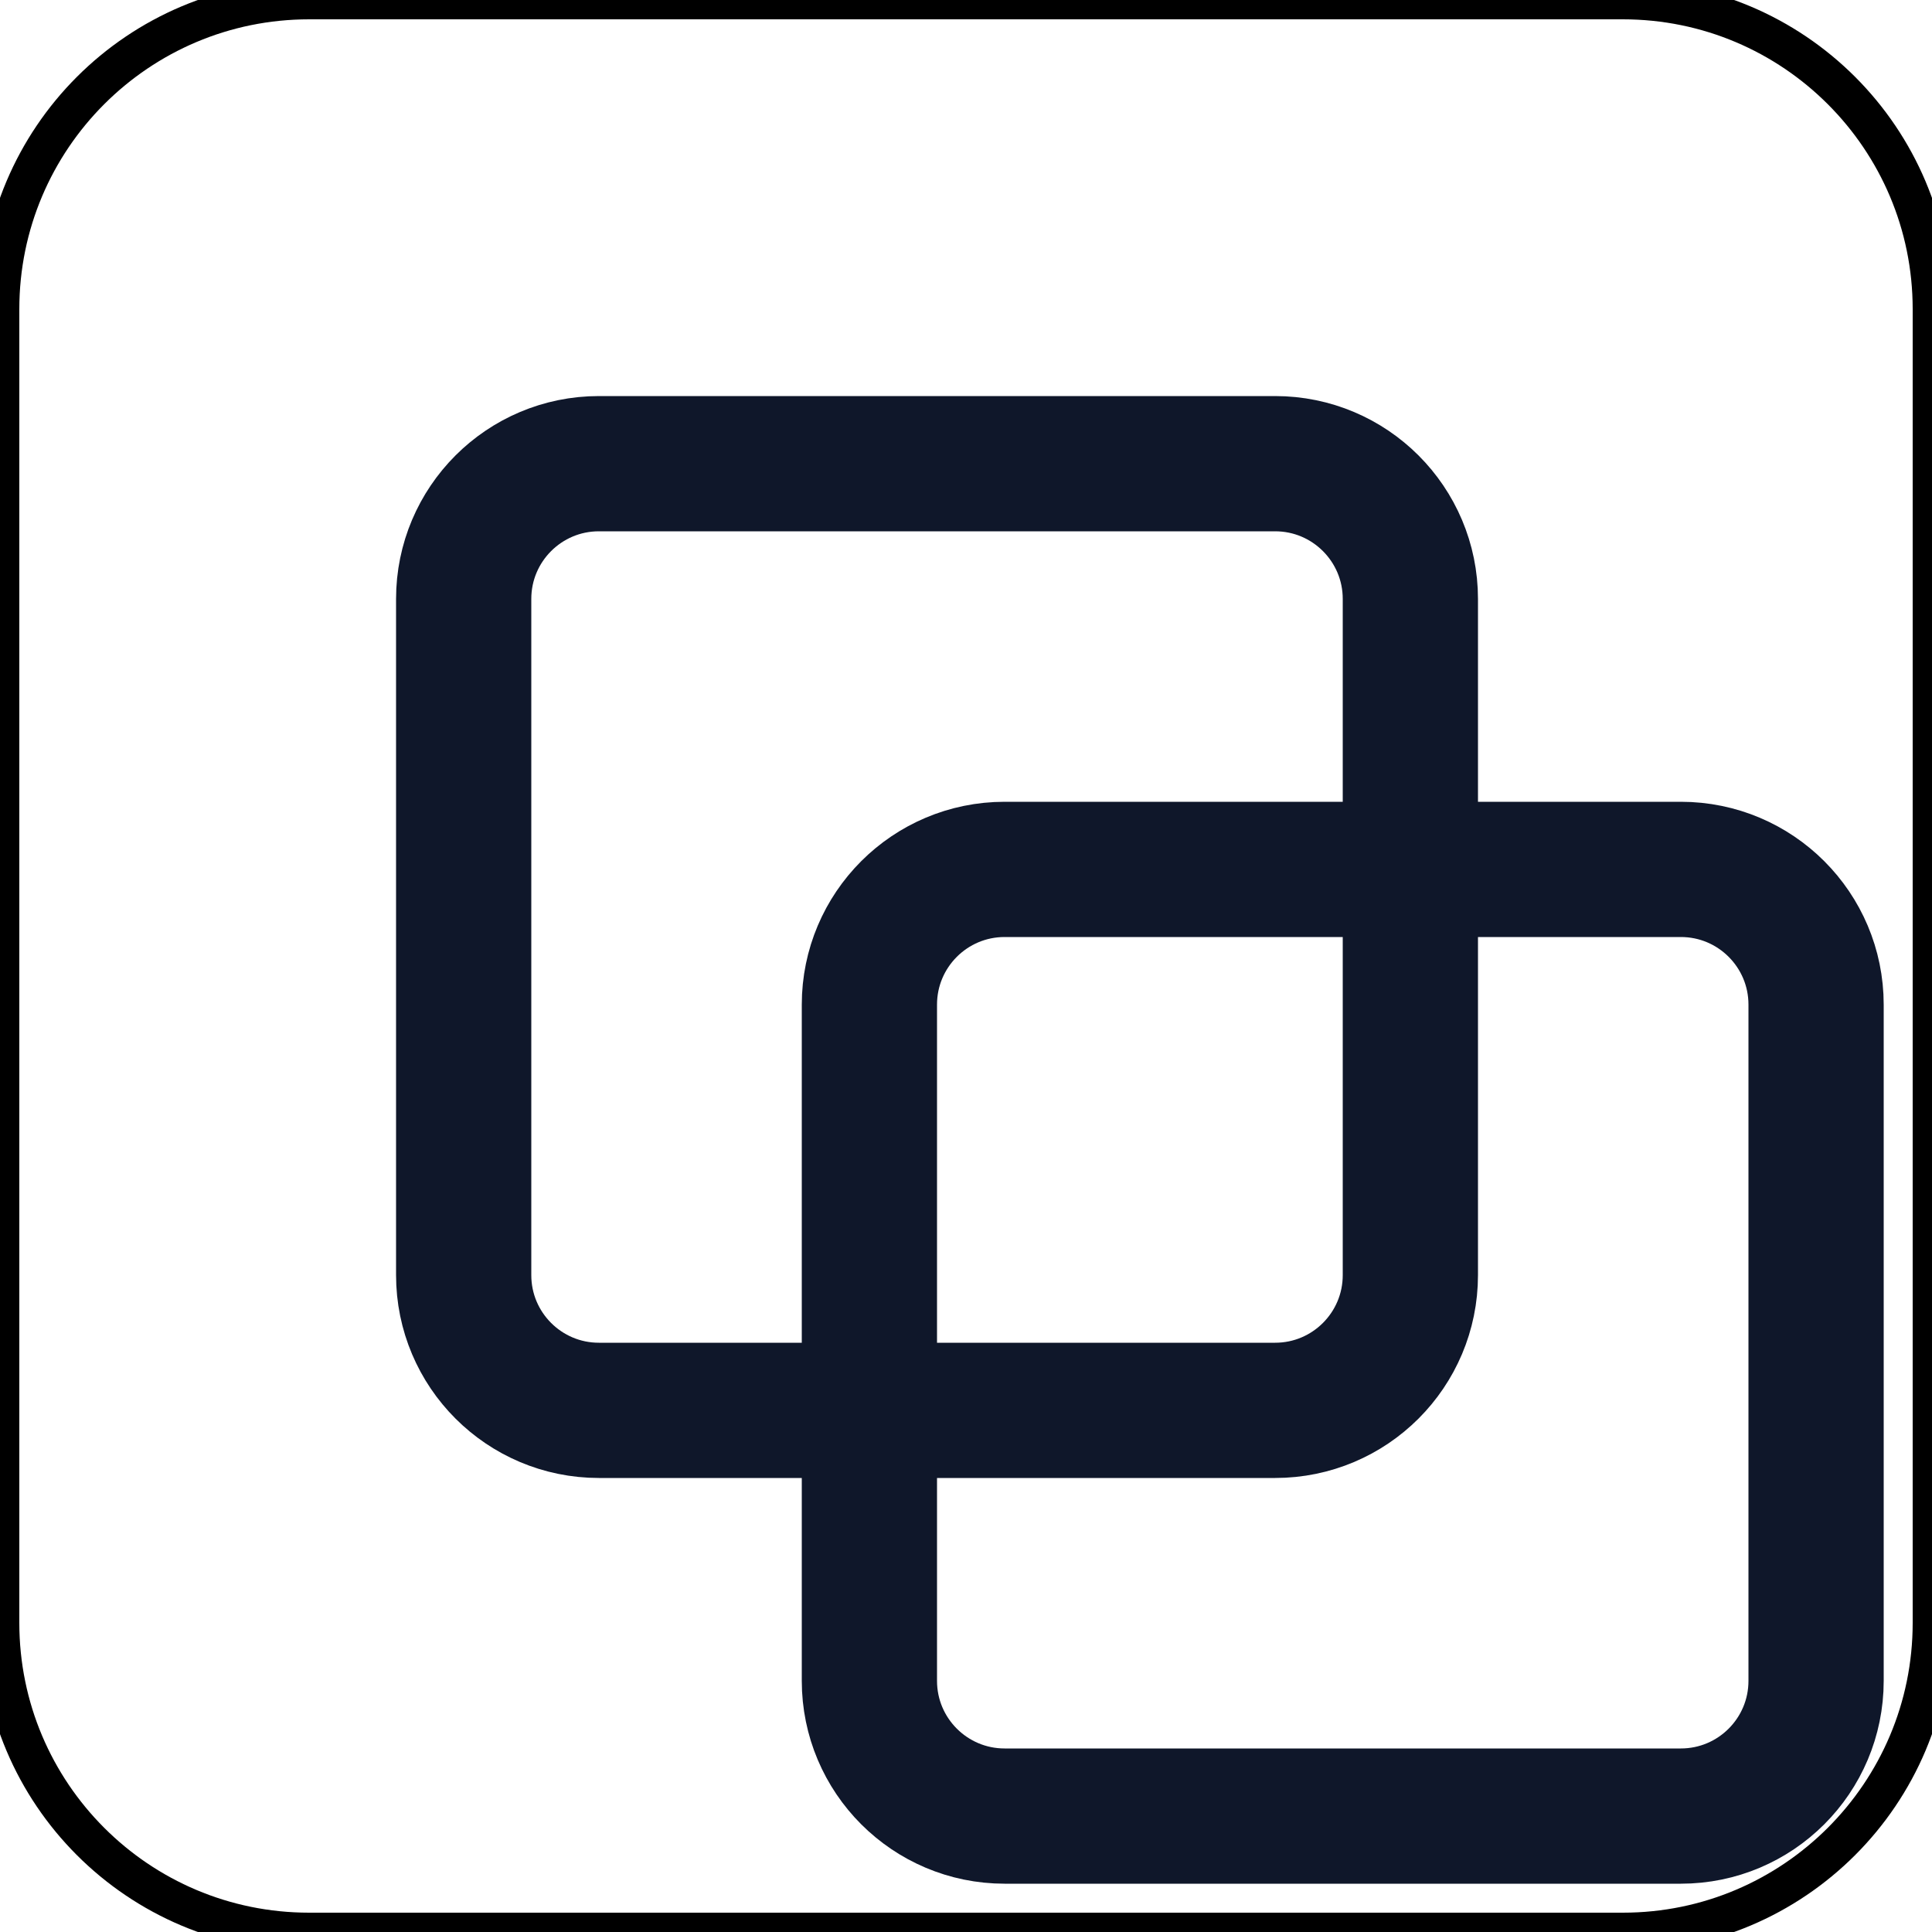
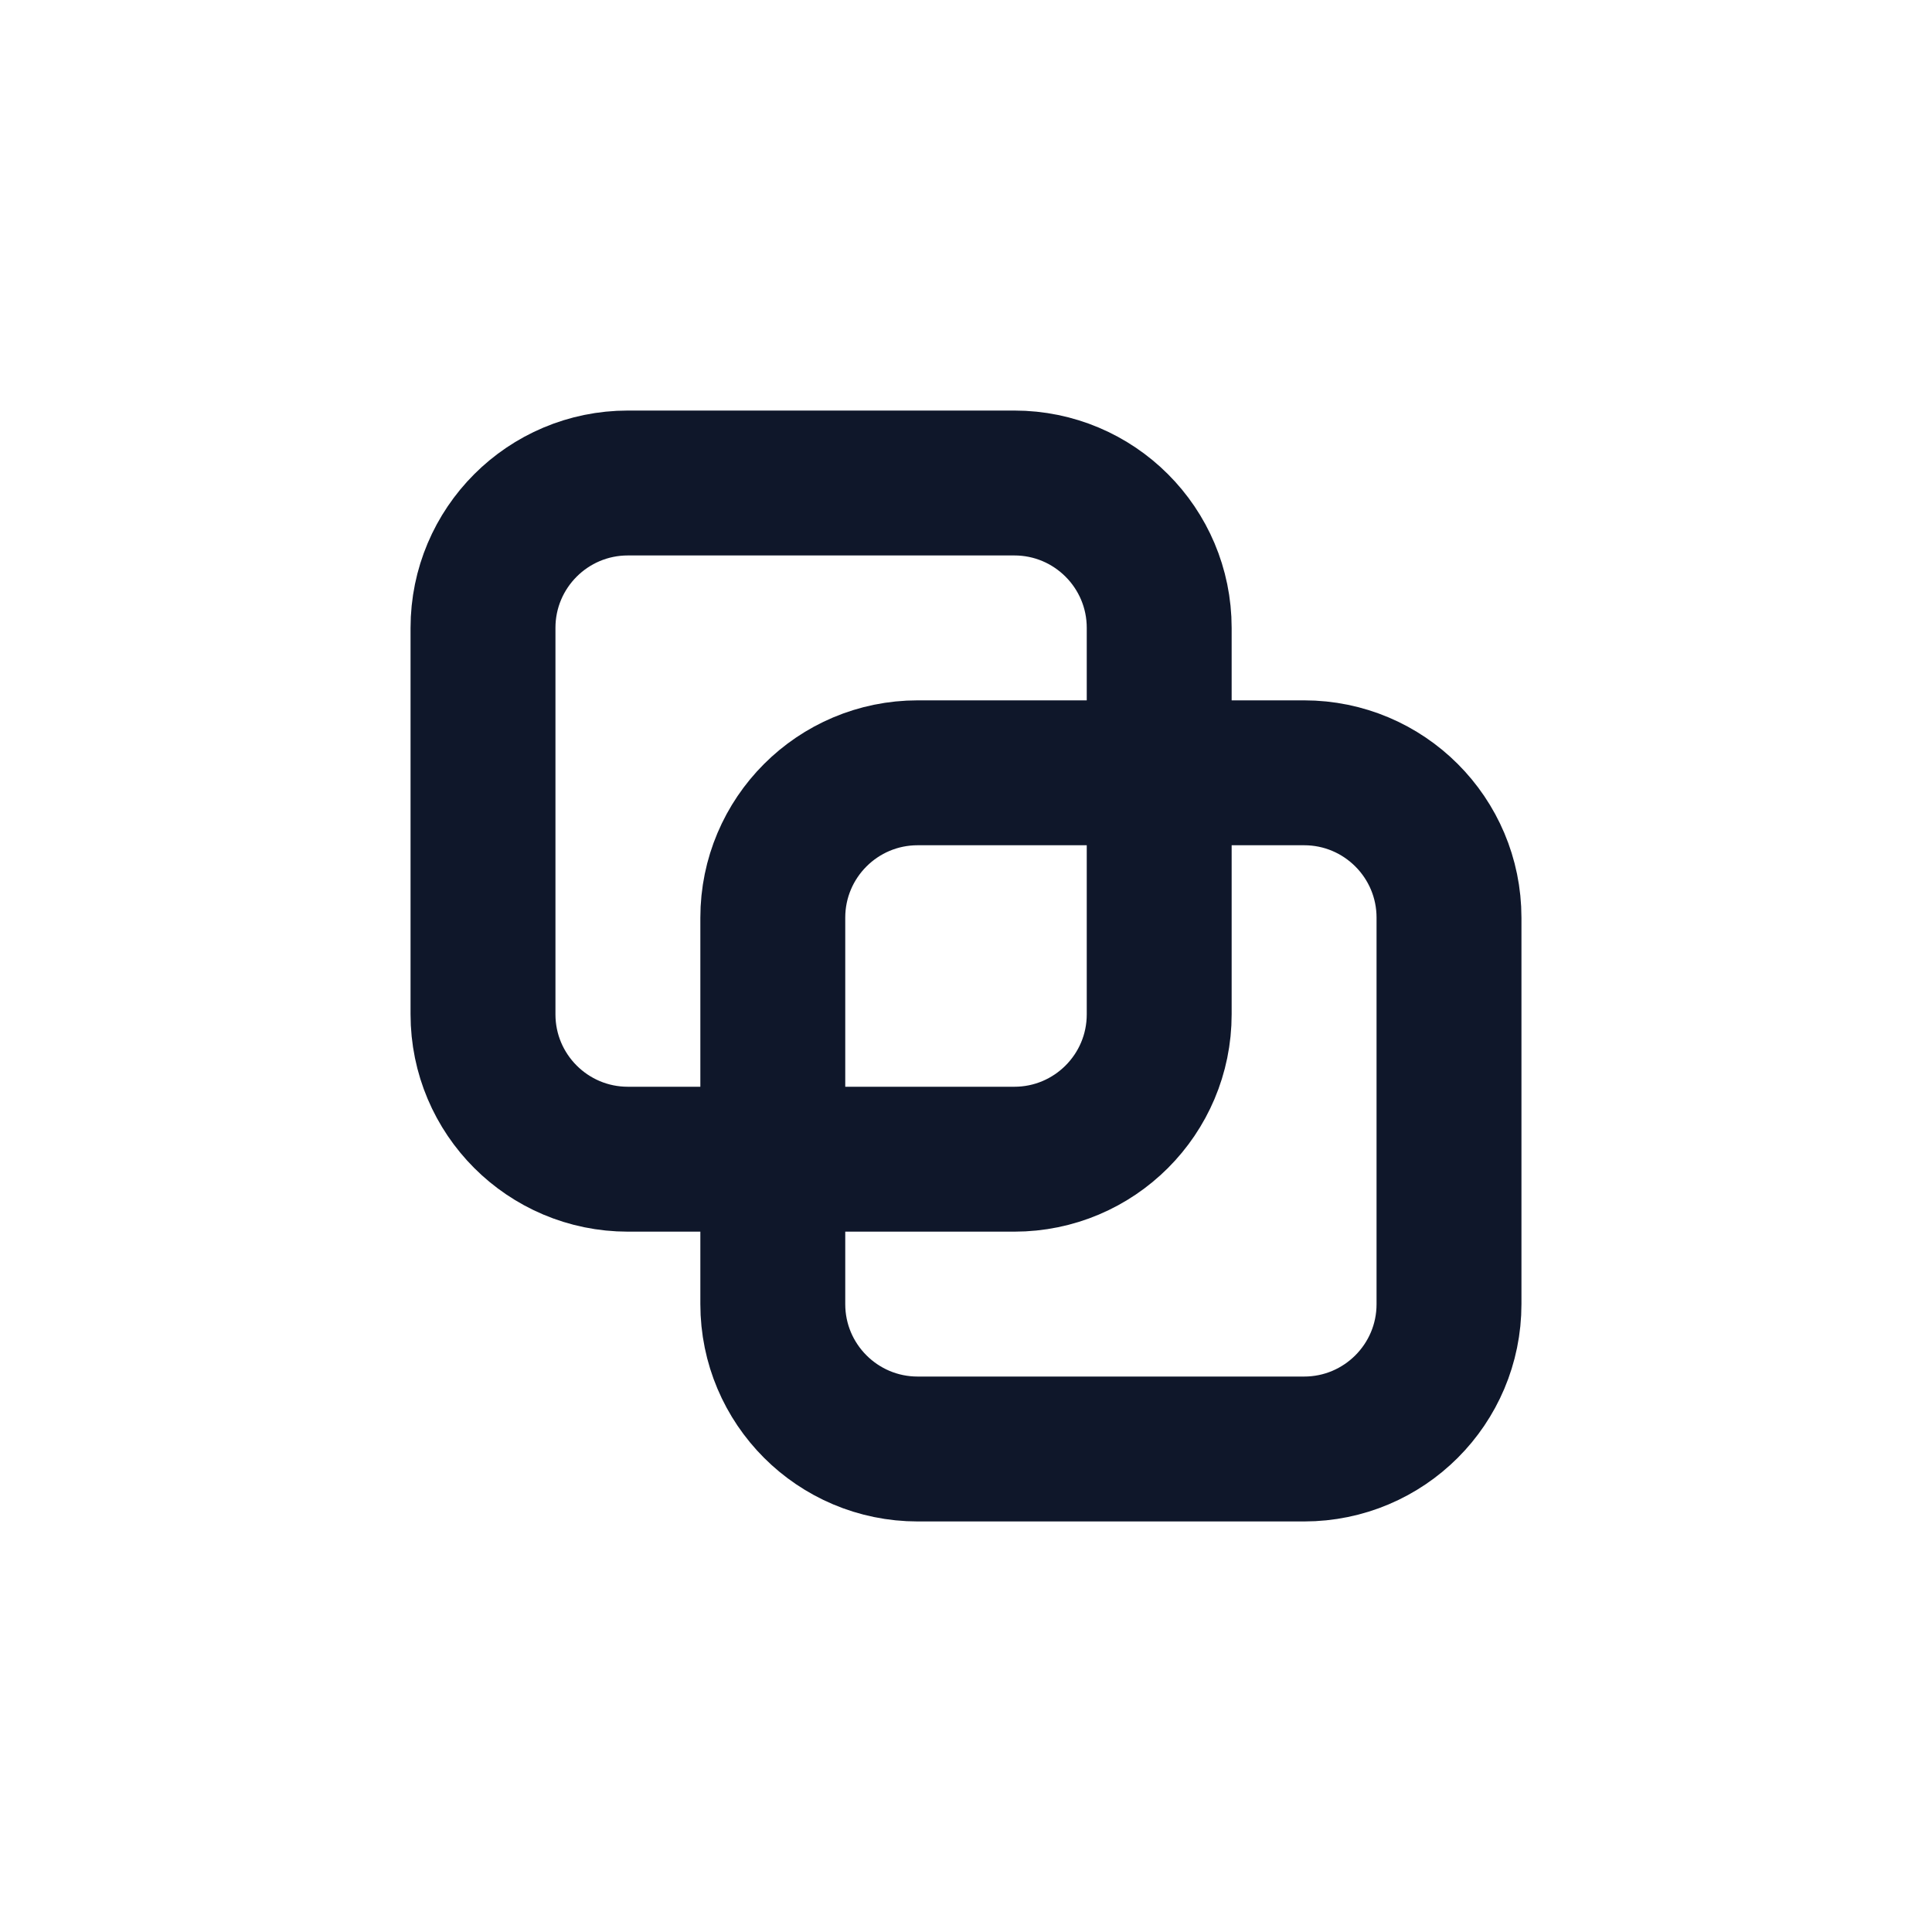
- <svg xmlns="http://www.w3.org/2000/svg" viewBox="0 0 100 100" fill="none" stroke="currentColor" stroke-width="2" stroke-linecap="round" stroke-linejoin="round">
+ <svg xmlns="http://www.w3.org/2000/svg" viewBox="0 0 100 100" fill="none" stroke="currentColor" stroke-width="3" stroke-linecap="round" stroke-linejoin="round">
  <style>
    .icon { stroke: #0f172a; }
    @media (prefers-color-scheme: dark) {
      .icon { stroke: #f8fafc; }
    }
  </style>
-   <rect x="0" y="0" width="100" height="100" rx="16" fill="none" />
-   <g class="icon" transform="translate(10, 10) scale(3.5)">
-     <rect x="4" y="4" width="14" height="14" rx="2" />
-     <rect x="10" y="10" width="14" height="14" rx="2" />
+   <g class="icon" transform="translate(15, 15) scale(2.5)">
+     <rect x="4" y="4" width="14" height="14" rx="3" />
+     <rect x="10" y="10" width="14" height="14" rx="3" />
  </g>
</svg>
